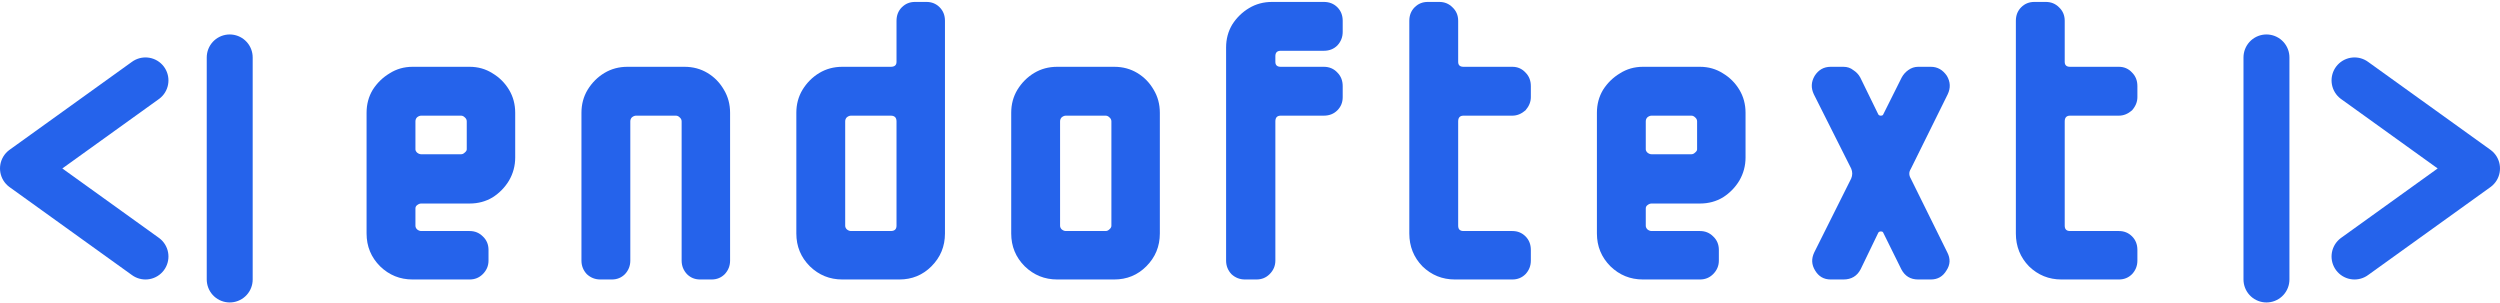
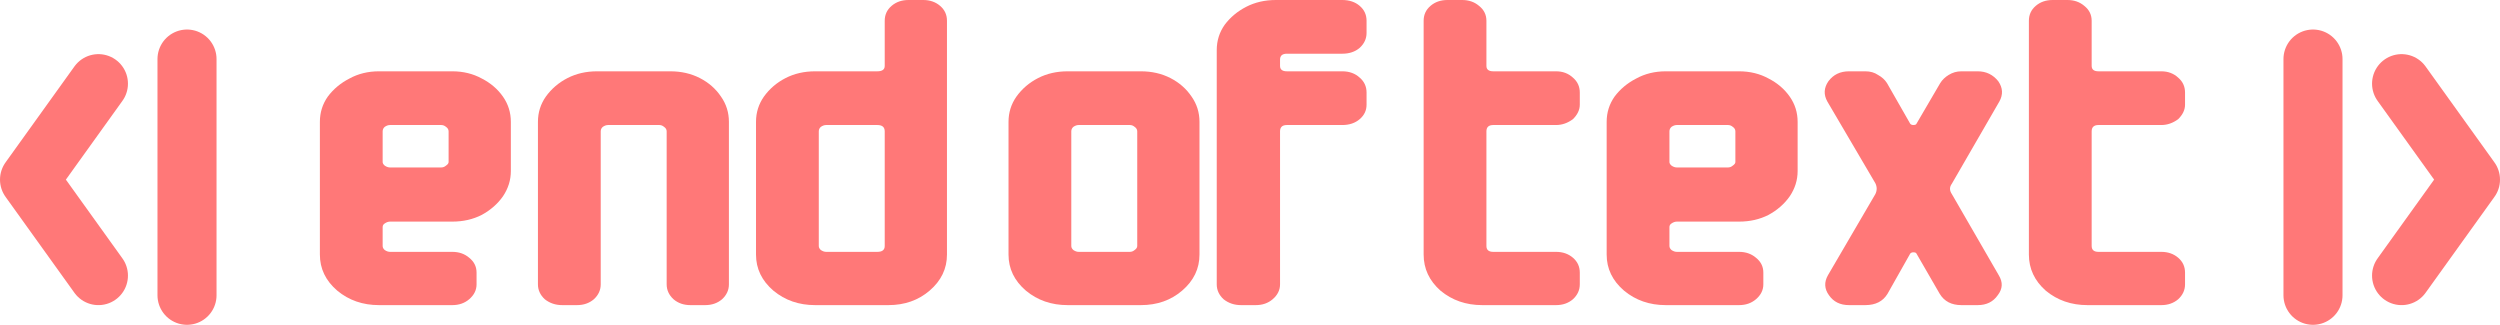
- <svg xmlns="http://www.w3.org/2000/svg" width="653" height="79" viewBox="0 0 653 79" fill="none">
-   <path d="M134.571 41.149C134.571 43.294 134.035 45.295 132.962 47.154C131.89 48.942 130.46 50.407 128.673 51.551C126.885 52.624 124.883 53.16 122.667 53.16H110.012C109.655 53.16 109.297 53.303 108.94 53.589C108.654 53.803 108.511 54.089 108.511 54.447V58.951C108.511 59.309 108.654 59.63 108.94 59.916C109.297 60.202 109.655 60.345 110.012 60.345H122.667C124.025 60.345 125.169 60.81 126.099 61.739C127.1 62.669 127.6 63.848 127.6 65.278V68.067C127.6 69.425 127.1 70.605 126.099 71.606C125.169 72.535 124.025 73 122.667 73H107.76C104.471 73 101.647 71.856 99.288 69.568C96.929 67.209 95.749 64.349 95.749 60.989V29.459C95.749 27.243 96.285 25.241 97.358 23.453C98.502 21.666 99.967 20.236 101.755 19.164C103.542 18.02 105.544 17.448 107.76 17.448H122.667C124.883 17.448 126.885 18.02 128.673 19.164C130.46 20.236 131.89 21.666 132.962 23.453C134.035 25.241 134.571 27.243 134.571 29.459V41.149ZM121.916 39.004V31.711C121.916 31.282 121.738 30.925 121.38 30.639C121.094 30.353 120.772 30.21 120.415 30.21H110.012C109.655 30.21 109.297 30.353 108.94 30.639C108.654 30.925 108.511 31.282 108.511 31.711V39.004C108.511 39.29 108.654 39.576 108.94 39.862C109.297 40.148 109.655 40.291 110.012 40.291H120.415C120.772 40.291 121.094 40.148 121.38 39.862C121.738 39.576 121.916 39.29 121.916 39.004Z" fill="#2563EB" />
-   <path d="M190.698 68.067C190.698 69.425 190.233 70.605 189.304 71.606C188.374 72.535 187.23 73 185.872 73H182.869C181.511 73 180.367 72.535 179.437 71.606C178.508 70.605 178.043 69.425 178.043 68.067V31.711C178.043 31.282 177.864 30.925 177.507 30.639C177.221 30.353 176.899 30.21 176.542 30.21H166.139C165.782 30.21 165.424 30.353 165.067 30.639C164.781 30.925 164.638 31.282 164.638 31.711V68.067C164.638 69.425 164.173 70.605 163.244 71.606C162.314 72.535 161.17 73 159.812 73H156.809C155.451 73 154.271 72.535 153.27 71.606C152.34 70.605 151.876 69.425 151.876 68.067V29.459C151.876 27.243 152.412 25.241 153.484 23.453C154.628 21.595 156.094 20.129 157.881 19.056C159.669 17.984 161.671 17.448 163.887 17.448H178.794C181.01 17.448 183.012 17.984 184.799 19.056C186.587 20.129 188.017 21.595 189.089 23.453C190.162 25.241 190.698 27.243 190.698 29.459V68.067Z" fill="#2563EB" />
-   <path d="M246.825 60.989C246.825 64.349 245.645 67.209 243.286 69.568C240.998 71.856 238.209 73 234.921 73H220.014C216.725 73 213.901 71.856 211.542 69.568C209.182 67.209 208.003 64.349 208.003 60.989V29.459C208.003 27.243 208.539 25.241 209.611 23.453C210.755 21.595 212.221 20.129 214.008 19.056C215.796 17.984 217.797 17.448 220.014 17.448H232.668C233.669 17.448 234.17 17.019 234.17 16.161V5.437C234.17 4.007 234.635 2.827 235.564 1.898C236.493 0.968 237.637 0.503 238.996 0.503H241.999C243.357 0.503 244.501 0.968 245.43 1.898C246.36 2.827 246.825 4.007 246.825 5.437V60.989ZM234.17 58.951V31.711C234.17 30.71 233.669 30.21 232.668 30.21H222.266C221.908 30.21 221.551 30.353 221.193 30.639C220.907 30.925 220.764 31.282 220.764 31.711V58.951C220.764 59.309 220.907 59.63 221.193 59.916C221.551 60.202 221.908 60.345 222.266 60.345H232.668C233.669 60.345 234.17 59.88 234.17 58.951Z" fill="#2563EB" />
-   <path d="M302.951 60.989C302.951 64.349 301.772 67.209 299.412 69.568C297.124 71.856 294.336 73 291.047 73H276.141C272.852 73 270.028 71.856 267.668 69.568C265.309 67.209 264.129 64.349 264.129 60.989V29.459C264.129 27.243 264.665 25.241 265.738 23.453C266.882 21.595 268.348 20.129 270.135 19.056C271.922 17.984 273.924 17.448 276.141 17.448H291.047C293.264 17.448 295.266 17.984 297.053 19.056C298.84 20.129 300.27 21.595 301.343 23.453C302.415 25.241 302.951 27.243 302.951 29.459V60.989ZM290.297 58.951V31.711C290.297 31.282 290.118 30.925 289.76 30.639C289.474 30.353 289.153 30.21 288.795 30.21H278.393C278.035 30.21 277.678 30.353 277.32 30.639C277.034 30.925 276.891 31.282 276.891 31.711V58.951C276.891 59.309 277.034 59.63 277.32 59.916C277.678 60.202 278.035 60.345 278.393 60.345H288.795C289.153 60.345 289.474 60.202 289.76 59.916C290.118 59.63 290.297 59.309 290.297 58.951Z" fill="#2563EB" />
-   <path d="M350.713 25.384C350.713 26.742 350.248 27.886 349.319 28.816C348.39 29.745 347.21 30.21 345.78 30.21H334.519C333.59 30.21 333.125 30.71 333.125 31.711V68.067C333.125 69.425 332.625 70.605 331.624 71.606C330.694 72.535 329.55 73 328.192 73H325.189C323.831 73 322.651 72.535 321.65 71.606C320.721 70.605 320.256 69.425 320.256 68.067V12.407C320.256 10.191 320.792 8.189 321.865 6.402C323.009 4.614 324.474 3.184 326.262 2.112C328.049 1.04 330.051 0.503 332.267 0.503H345.78C347.21 0.503 348.39 0.968 349.319 1.898C350.248 2.827 350.713 4.007 350.713 5.437V8.332C350.713 9.691 350.248 10.87 349.319 11.871C348.39 12.801 347.21 13.265 345.78 13.265H334.519C333.59 13.265 333.125 13.73 333.125 14.659V16.161C333.125 17.019 333.59 17.448 334.519 17.448H345.78C347.21 17.448 348.39 17.948 349.319 18.949C350.248 19.879 350.713 21.058 350.713 22.488V25.384Z" fill="#2563EB" />
-   <path d="M399.856 68.067C399.856 69.425 399.391 70.605 398.462 71.606C397.532 72.535 396.388 73 395.03 73H380.016C376.727 73 373.903 71.856 371.543 69.568C369.256 67.209 368.112 64.349 368.112 60.989V5.437C368.112 4.007 368.576 2.827 369.506 1.898C370.435 0.968 371.579 0.503 372.938 0.503H375.94C377.299 0.503 378.443 0.968 379.372 1.898C380.373 2.827 380.874 4.007 380.874 5.437V16.161C380.874 17.019 381.338 17.448 382.268 17.448H395.03C396.388 17.448 397.532 17.948 398.462 18.949C399.391 19.879 399.856 21.058 399.856 22.488V25.384C399.856 26.599 399.391 27.743 398.462 28.816C397.389 29.745 396.245 30.21 395.03 30.21H382.268C381.338 30.21 380.874 30.71 380.874 31.711V58.951C380.874 59.88 381.338 60.345 382.268 60.345H395.03C396.388 60.345 397.532 60.81 398.462 61.739C399.391 62.669 399.856 63.848 399.856 65.278V68.067Z" fill="#2563EB" />
-   <path d="M455.936 41.149C455.936 43.294 455.4 45.295 454.328 47.154C453.255 48.942 451.825 50.407 450.038 51.551C448.251 52.624 446.249 53.16 444.032 53.16H431.378C431.02 53.16 430.663 53.303 430.305 53.589C430.019 53.803 429.876 54.089 429.876 54.447V58.951C429.876 59.309 430.019 59.63 430.305 59.916C430.663 60.202 431.02 60.345 431.378 60.345H444.032C445.391 60.345 446.535 60.81 447.464 61.739C448.465 62.669 448.966 63.848 448.966 65.278V68.067C448.966 69.425 448.465 70.605 447.464 71.606C446.535 72.535 445.391 73 444.032 73H429.126C425.837 73 423.013 71.856 420.653 69.568C418.294 67.209 417.114 64.349 417.114 60.989V29.459C417.114 27.243 417.65 25.241 418.723 23.453C419.867 21.666 421.333 20.236 423.12 19.164C424.907 18.02 426.909 17.448 429.126 17.448H444.032C446.249 17.448 448.251 18.02 450.038 19.164C451.825 20.236 453.255 21.666 454.328 23.453C455.4 25.241 455.936 27.243 455.936 29.459V41.149ZM443.282 39.004V31.711C443.282 31.282 443.103 30.925 442.745 30.639C442.459 30.353 442.138 30.21 441.78 30.21H431.378C431.02 30.21 430.663 30.353 430.305 30.639C430.019 30.925 429.876 31.282 429.876 31.711V39.004C429.876 39.29 430.019 39.576 430.305 39.862C430.663 40.148 431.02 40.291 431.378 40.291H441.78C442.138 40.291 442.459 40.148 442.745 39.862C443.103 39.576 443.282 39.29 443.282 39.004Z" fill="#2563EB" />
-   <path d="M508.739 24.633L499.087 44.151C498.586 44.938 498.586 45.76 499.087 46.618L508.631 65.922C509.489 67.566 509.418 69.139 508.417 70.641C507.487 72.213 506.129 73 504.342 73H501.017C499.015 73 497.549 72.106 496.62 70.319L491.901 60.774C491.83 60.56 491.615 60.452 491.258 60.452C490.972 60.452 490.757 60.56 490.614 60.774L486.003 70.319C485.074 72.106 483.572 73 481.499 73H478.174C476.387 73 475.028 72.213 474.099 70.641C473.17 69.139 473.098 67.566 473.884 65.922L483.536 46.618C483.894 45.76 483.894 44.902 483.536 44.044L473.777 24.633C472.991 22.989 473.062 21.38 473.992 19.807C474.993 18.234 476.387 17.448 478.174 17.448H481.499C482.5 17.448 483.358 17.734 484.073 18.306C484.859 18.806 485.467 19.45 485.896 20.236L490.614 29.888C490.757 30.103 490.972 30.21 491.258 30.21C491.615 30.21 491.83 30.103 491.901 29.888L496.727 20.236C497.156 19.45 497.728 18.806 498.443 18.306C499.23 17.734 500.088 17.448 501.017 17.448H504.342C506.057 17.448 507.452 18.234 508.524 19.807C509.453 21.38 509.525 22.989 508.739 24.633Z" fill="#2563EB" />
-   <path d="M558.287 68.067C558.287 69.425 557.822 70.605 556.892 71.606C555.963 72.535 554.819 73 553.461 73H538.447C535.158 73 532.334 71.856 529.974 69.568C527.687 67.209 526.543 64.349 526.543 60.989V5.437C526.543 4.007 527.007 2.827 527.937 1.898C528.866 0.968 530.01 0.503 531.369 0.503H534.371C535.73 0.503 536.874 0.968 537.803 1.898C538.804 2.827 539.305 4.007 539.305 5.437V16.161C539.305 17.019 539.769 17.448 540.699 17.448H553.461C554.819 17.448 555.963 17.948 556.892 18.949C557.822 19.879 558.287 21.058 558.287 22.488V25.384C558.287 26.599 557.822 27.743 556.892 28.816C555.82 29.745 554.676 30.21 553.461 30.21H540.699C539.769 30.21 539.305 30.71 539.305 31.711V58.951C539.305 59.88 539.769 60.345 540.699 60.345H553.461C554.819 60.345 555.963 60.81 556.892 61.739C557.822 62.669 558.287 63.848 558.287 65.278V68.067Z" fill="#2563EB" />
-   <path d="M38 21L6 44L38 67" stroke="#2563EB" stroke-width="12" stroke-linecap="round" stroke-linejoin="round" />
-   <path d="M592 73L592 15" stroke="#2563EB" stroke-width="12" stroke-linecap="round" />
-   <path d="M615 67L647 44L615 21" stroke="#2563EB" stroke-width="12" stroke-linecap="round" stroke-linejoin="round" />
-   <path d="M60 15V73" stroke="#2563EB" stroke-width="12" stroke-linecap="round" />
+ <svg xmlns="http://www.w3.org/2000/svg" width="508" height="66" viewBox="0 0 508 66" fill="none">
+   <path d="M103.805 34.76C103.805 36.595 103.269 38.307 102.197 39.897C101.125 41.425 99.696 42.678 97.909 43.657C96.123 44.574 94.121 45.032 91.906 45.032H79.257C78.9 45.032 78.542 45.155 78.185 45.399C77.899 45.583 77.756 45.827 77.756 46.133V49.985C77.756 50.291 77.899 50.566 78.185 50.811C78.542 51.055 78.9 51.178 79.257 51.178H91.906C93.264 51.178 94.407 51.575 95.336 52.37C96.337 53.165 96.837 54.174 96.837 55.397V57.781C96.837 58.943 96.337 59.952 95.336 60.808C94.407 61.603 93.264 62 91.906 62H77.006C73.719 62 70.896 61.022 68.537 59.065C66.179 57.047 65 54.602 65 51.728V24.763C65 22.868 65.536 21.156 66.608 19.627C67.751 18.099 69.216 16.876 71.003 15.959C72.79 14.98 74.79 14.491 77.006 14.491H91.906C94.121 14.491 96.123 14.98 97.909 15.959C99.696 16.876 101.125 18.099 102.197 19.627C103.269 21.156 103.805 22.868 103.805 24.763V34.76ZM91.156 32.926V26.689C91.156 26.323 90.977 26.017 90.62 25.772C90.334 25.528 90.012 25.405 89.655 25.405H79.257C78.9 25.405 78.542 25.528 78.185 25.772C77.899 26.017 77.756 26.323 77.756 26.689V32.926C77.756 33.171 77.899 33.415 78.185 33.66C78.542 33.904 78.9 34.027 79.257 34.027H89.655C90.012 34.027 90.334 33.904 90.62 33.66C90.977 33.415 91.156 33.171 91.156 32.926Z" fill="#FF7878" />
+   <path d="M148.115 57.781C148.115 58.943 147.651 59.952 146.722 60.808C145.793 61.603 144.649 62 143.291 62H140.29C138.932 62 137.789 61.603 136.86 60.808C135.931 59.952 135.466 58.943 135.466 57.781V26.689C135.466 26.323 135.287 26.017 134.93 25.772C134.644 25.528 134.323 25.405 133.965 25.405H123.567C123.21 25.405 122.853 25.528 122.495 25.772C122.21 26.017 122.067 26.323 122.067 26.689V57.781C122.067 58.943 121.602 59.952 120.673 60.808C119.744 61.603 118.601 62 117.243 62H114.241C112.883 62 111.704 61.603 110.704 60.808C109.775 59.952 109.31 58.943 109.31 57.781V24.763C109.31 22.868 109.846 21.156 110.918 19.627C112.062 18.038 113.527 16.784 115.313 15.867C117.1 14.95 119.101 14.491 121.316 14.491H136.216C138.432 14.491 140.433 14.95 142.219 15.867C144.006 16.784 145.435 18.038 146.507 19.627C147.579 21.156 148.115 22.868 148.115 24.763V57.781Z" fill="#FF7878" />
+   <path d="M192.425 51.728C192.425 54.602 191.246 57.047 188.888 59.065C186.601 61.022 183.814 62 180.527 62H165.627C162.339 62 159.516 61.022 157.158 59.065C154.8 57.047 153.621 54.602 153.621 51.728V24.763C153.621 22.868 154.157 21.156 155.229 19.627C156.372 18.038 157.837 16.784 159.624 15.867C161.41 14.95 163.411 14.491 165.627 14.491H178.276C179.276 14.491 179.776 14.124 179.776 13.39V4.219C179.776 2.996 180.241 1.987 181.17 1.192C182.099 0.397 183.242 0 184.6 0H187.602C188.959 0 190.103 0.397 191.032 1.192C191.961 1.987 192.425 2.996 192.425 4.219V51.728ZM179.776 49.985V26.689C179.776 25.833 179.276 25.405 178.276 25.405H167.878C167.52 25.405 167.163 25.528 166.806 25.772C166.52 26.017 166.377 26.323 166.377 26.689V49.985C166.377 50.291 166.52 50.566 166.806 50.811C167.163 51.055 167.52 51.178 167.878 51.178H178.276C179.276 51.178 179.776 50.78 179.776 49.985Z" fill="#FF7878" />
+   <path d="M243.736 51.728C243.736 54.602 242.557 57.047 240.198 59.065C237.911 61.022 235.124 62 231.837 62H216.937C213.649 62 210.827 61.022 208.468 59.065C206.11 57.047 204.931 54.602 204.931 51.728V24.763C204.931 22.868 205.467 21.156 206.539 19.627C207.682 18.038 209.147 16.784 210.934 15.867C212.72 14.95 214.721 14.491 216.937 14.491H231.837C234.052 14.491 236.053 14.95 237.84 15.867C239.627 16.784 241.056 18.038 242.128 19.627C243.2 21.156 243.736 22.868 243.736 24.763V51.728ZM231.087 49.985V26.689C231.087 26.323 230.908 26.017 230.551 25.772C230.265 25.528 229.943 25.405 229.586 25.405H219.188C218.831 25.405 218.473 25.528 218.116 25.772C217.83 26.017 217.687 26.323 217.687 26.689V49.985C217.687 50.291 217.83 50.566 218.116 50.811C218.473 51.055 218.831 51.178 219.188 51.178H229.586C229.943 51.178 230.265 51.055 230.551 50.811C230.908 50.566 231.087 50.291 231.087 49.985Z" fill="#FF7878" />
+   <path d="M277.685 21.278C277.685 22.44 277.22 23.418 276.291 24.213C275.362 25.008 274.183 25.405 272.754 25.405H261.498C260.569 25.405 260.105 25.833 260.105 26.689V57.781C260.105 58.943 259.604 59.952 258.604 60.808C257.675 61.603 256.532 62 255.174 62H252.172C250.814 62 249.635 61.603 248.635 60.808C247.706 59.952 247.241 58.943 247.241 57.781V10.181C247.241 8.285 247.777 6.573 248.849 5.044C249.993 3.516 251.458 2.293 253.244 1.376C255.031 0.459 257.032 0 259.247 0H272.754C274.183 0 275.362 0.397 276.291 1.192C277.22 1.987 277.685 2.996 277.685 4.219V6.695C277.685 7.857 277.22 8.866 276.291 9.722C275.362 10.517 274.183 10.914 272.754 10.914H261.498C260.569 10.914 260.105 11.312 260.105 12.107V13.39C260.105 14.124 260.569 14.491 261.498 14.491H272.754C274.183 14.491 275.362 14.919 276.291 15.775C277.22 16.57 277.685 17.579 277.685 18.802V21.278Z" fill="#FF7878" />
+   <path d="M321.014 57.781C321.014 58.943 320.549 59.952 319.62 60.808C318.691 61.603 317.548 62 316.19 62H301.183C297.895 62 295.073 61.022 292.714 59.065C290.427 57.047 289.284 54.602 289.284 51.728V4.219C289.284 2.996 289.749 1.987 290.678 1.192C291.607 0.397 292.75 0 294.108 0H297.109C298.467 0 299.611 0.397 300.54 1.192C301.54 1.987 302.04 2.996 302.04 4.219V13.39C302.04 14.124 302.505 14.491 303.434 14.491H316.19C317.548 14.491 318.691 14.919 319.62 15.775C320.549 16.57 321.014 17.579 321.014 18.802V21.278C321.014 22.318 320.549 23.296 319.62 24.213C318.548 25.008 317.405 25.405 316.19 25.405H303.434C302.505 25.405 302.04 25.833 302.04 26.689V49.985C302.04 50.78 302.505 51.178 303.434 51.178H316.19C317.548 51.178 318.691 51.575 319.62 52.37C320.549 53.165 321.014 54.174 321.014 55.397V57.781Z" fill="#FF7878" />
+   <path d="M365.278 34.76C365.278 36.595 364.742 38.307 363.67 39.897C362.598 41.425 361.169 42.678 359.382 43.657C357.596 44.574 355.595 45.032 353.379 45.032H340.73C340.373 45.032 340.016 45.155 339.658 45.399C339.373 45.583 339.23 45.827 339.23 46.133V49.985C339.23 50.291 339.373 50.566 339.658 50.811C340.016 51.055 340.373 51.178 340.73 51.178H353.379C354.737 51.178 355.881 51.575 356.81 52.37C357.81 53.165 358.311 54.174 358.311 55.397V57.781C358.311 58.943 357.81 59.952 356.81 60.808C355.881 61.603 354.737 62 353.379 62H338.479C335.192 62 332.369 61.022 330.011 59.065C327.653 57.047 326.473 54.602 326.473 51.728V24.763C326.473 22.868 327.009 21.156 328.081 19.627C329.225 18.099 330.69 16.876 332.476 15.959C334.263 14.98 336.264 14.491 338.479 14.491H353.379C355.595 14.491 357.596 14.98 359.382 15.959C361.169 16.876 362.598 18.099 363.67 19.627C364.742 21.156 365.278 22.868 365.278 24.763V34.76ZM352.629 32.926V26.689C352.629 26.323 352.45 26.017 352.093 25.772C351.807 25.528 351.486 25.405 351.128 25.405H340.73C340.373 25.405 340.016 25.528 339.658 25.772C339.373 26.017 339.23 26.323 339.23 26.689V32.926C339.23 33.171 339.373 33.415 339.658 33.66C340.016 33.904 340.373 34.027 340.73 34.027H351.128C351.486 34.027 351.807 33.904 352.093 33.66C352.45 33.415 352.629 33.171 352.629 32.926Z" fill="#FF7878" />
+   <path d="M406.265 20.636L396.618 37.328C396.118 38.001 396.118 38.704 396.618 39.438L406.158 55.947C407.016 57.353 406.944 58.698 405.944 59.982C405.015 61.327 403.657 62 401.87 62H398.547C396.546 62 395.081 61.236 394.152 59.707L389.436 51.544C389.364 51.361 389.15 51.269 388.793 51.269C388.507 51.269 388.292 51.361 388.149 51.544L383.54 59.707C382.611 61.236 381.11 62 379.038 62H375.715C373.928 62 372.57 61.327 371.641 59.982C370.712 58.698 370.641 57.353 371.427 55.947L381.074 39.438C381.432 38.704 381.432 37.97 381.074 37.237L371.32 20.636C370.534 19.23 370.605 17.854 371.534 16.509C372.535 15.164 373.928 14.491 375.715 14.491H379.038C380.038 14.491 380.896 14.736 381.61 15.225C382.397 15.653 383.004 16.203 383.433 16.876L388.149 25.13C388.292 25.314 388.507 25.405 388.793 25.405C389.15 25.405 389.364 25.314 389.436 25.13L394.26 16.876C394.688 16.203 395.26 15.653 395.975 15.225C396.761 14.736 397.618 14.491 398.547 14.491H401.87C403.586 14.491 404.979 15.164 406.051 16.509C406.98 17.854 407.052 19.23 406.265 20.636Z" fill="#FF7878" />
+   <path d="M444 57.781C444 58.943 443.535 59.952 442.606 60.808C441.677 61.603 440.534 62 439.176 62H424.169C420.881 62 418.059 61.022 415.7 59.065C413.414 57.047 412.27 54.602 412.27 51.728V4.219C412.27 2.996 412.735 1.987 413.664 1.192C414.593 0.397 415.736 0 417.094 0H420.095C421.453 0 422.597 0.397 423.526 1.192C424.526 1.987 425.026 2.996 425.026 4.219V13.39C425.026 14.124 425.491 14.491 426.42 14.491H439.176C440.534 14.491 441.677 14.919 442.606 15.775C443.535 16.57 444 17.579 444 18.802V21.278C444 22.318 443.535 23.296 442.606 24.213C441.534 25.008 440.391 25.405 439.176 25.405H426.42C425.491 25.405 425.026 25.833 425.026 26.689V49.985C425.026 50.78 425.491 51.178 426.42 51.178H439.176C440.534 51.178 441.677 51.575 442.606 52.37C443.535 53.165 444 54.174 444 55.397V57.781Z" fill="#FF7878" />
+   <path d="M20 17L6 36.5L20 56" stroke="#FF7878" stroke-width="12" stroke-linecap="round" stroke-linejoin="round" />
+   <path d="M470 60L470 12" stroke="#FF7878" stroke-width="12" stroke-linecap="round" />
+   <path d="M488 56L502 36.5L488 17" stroke="#FF7878" stroke-width="12" stroke-linecap="round" stroke-linejoin="round" />
+   <path d="M38 12V60" stroke="#FF7878" stroke-width="12" stroke-linecap="round" />
</svg>
